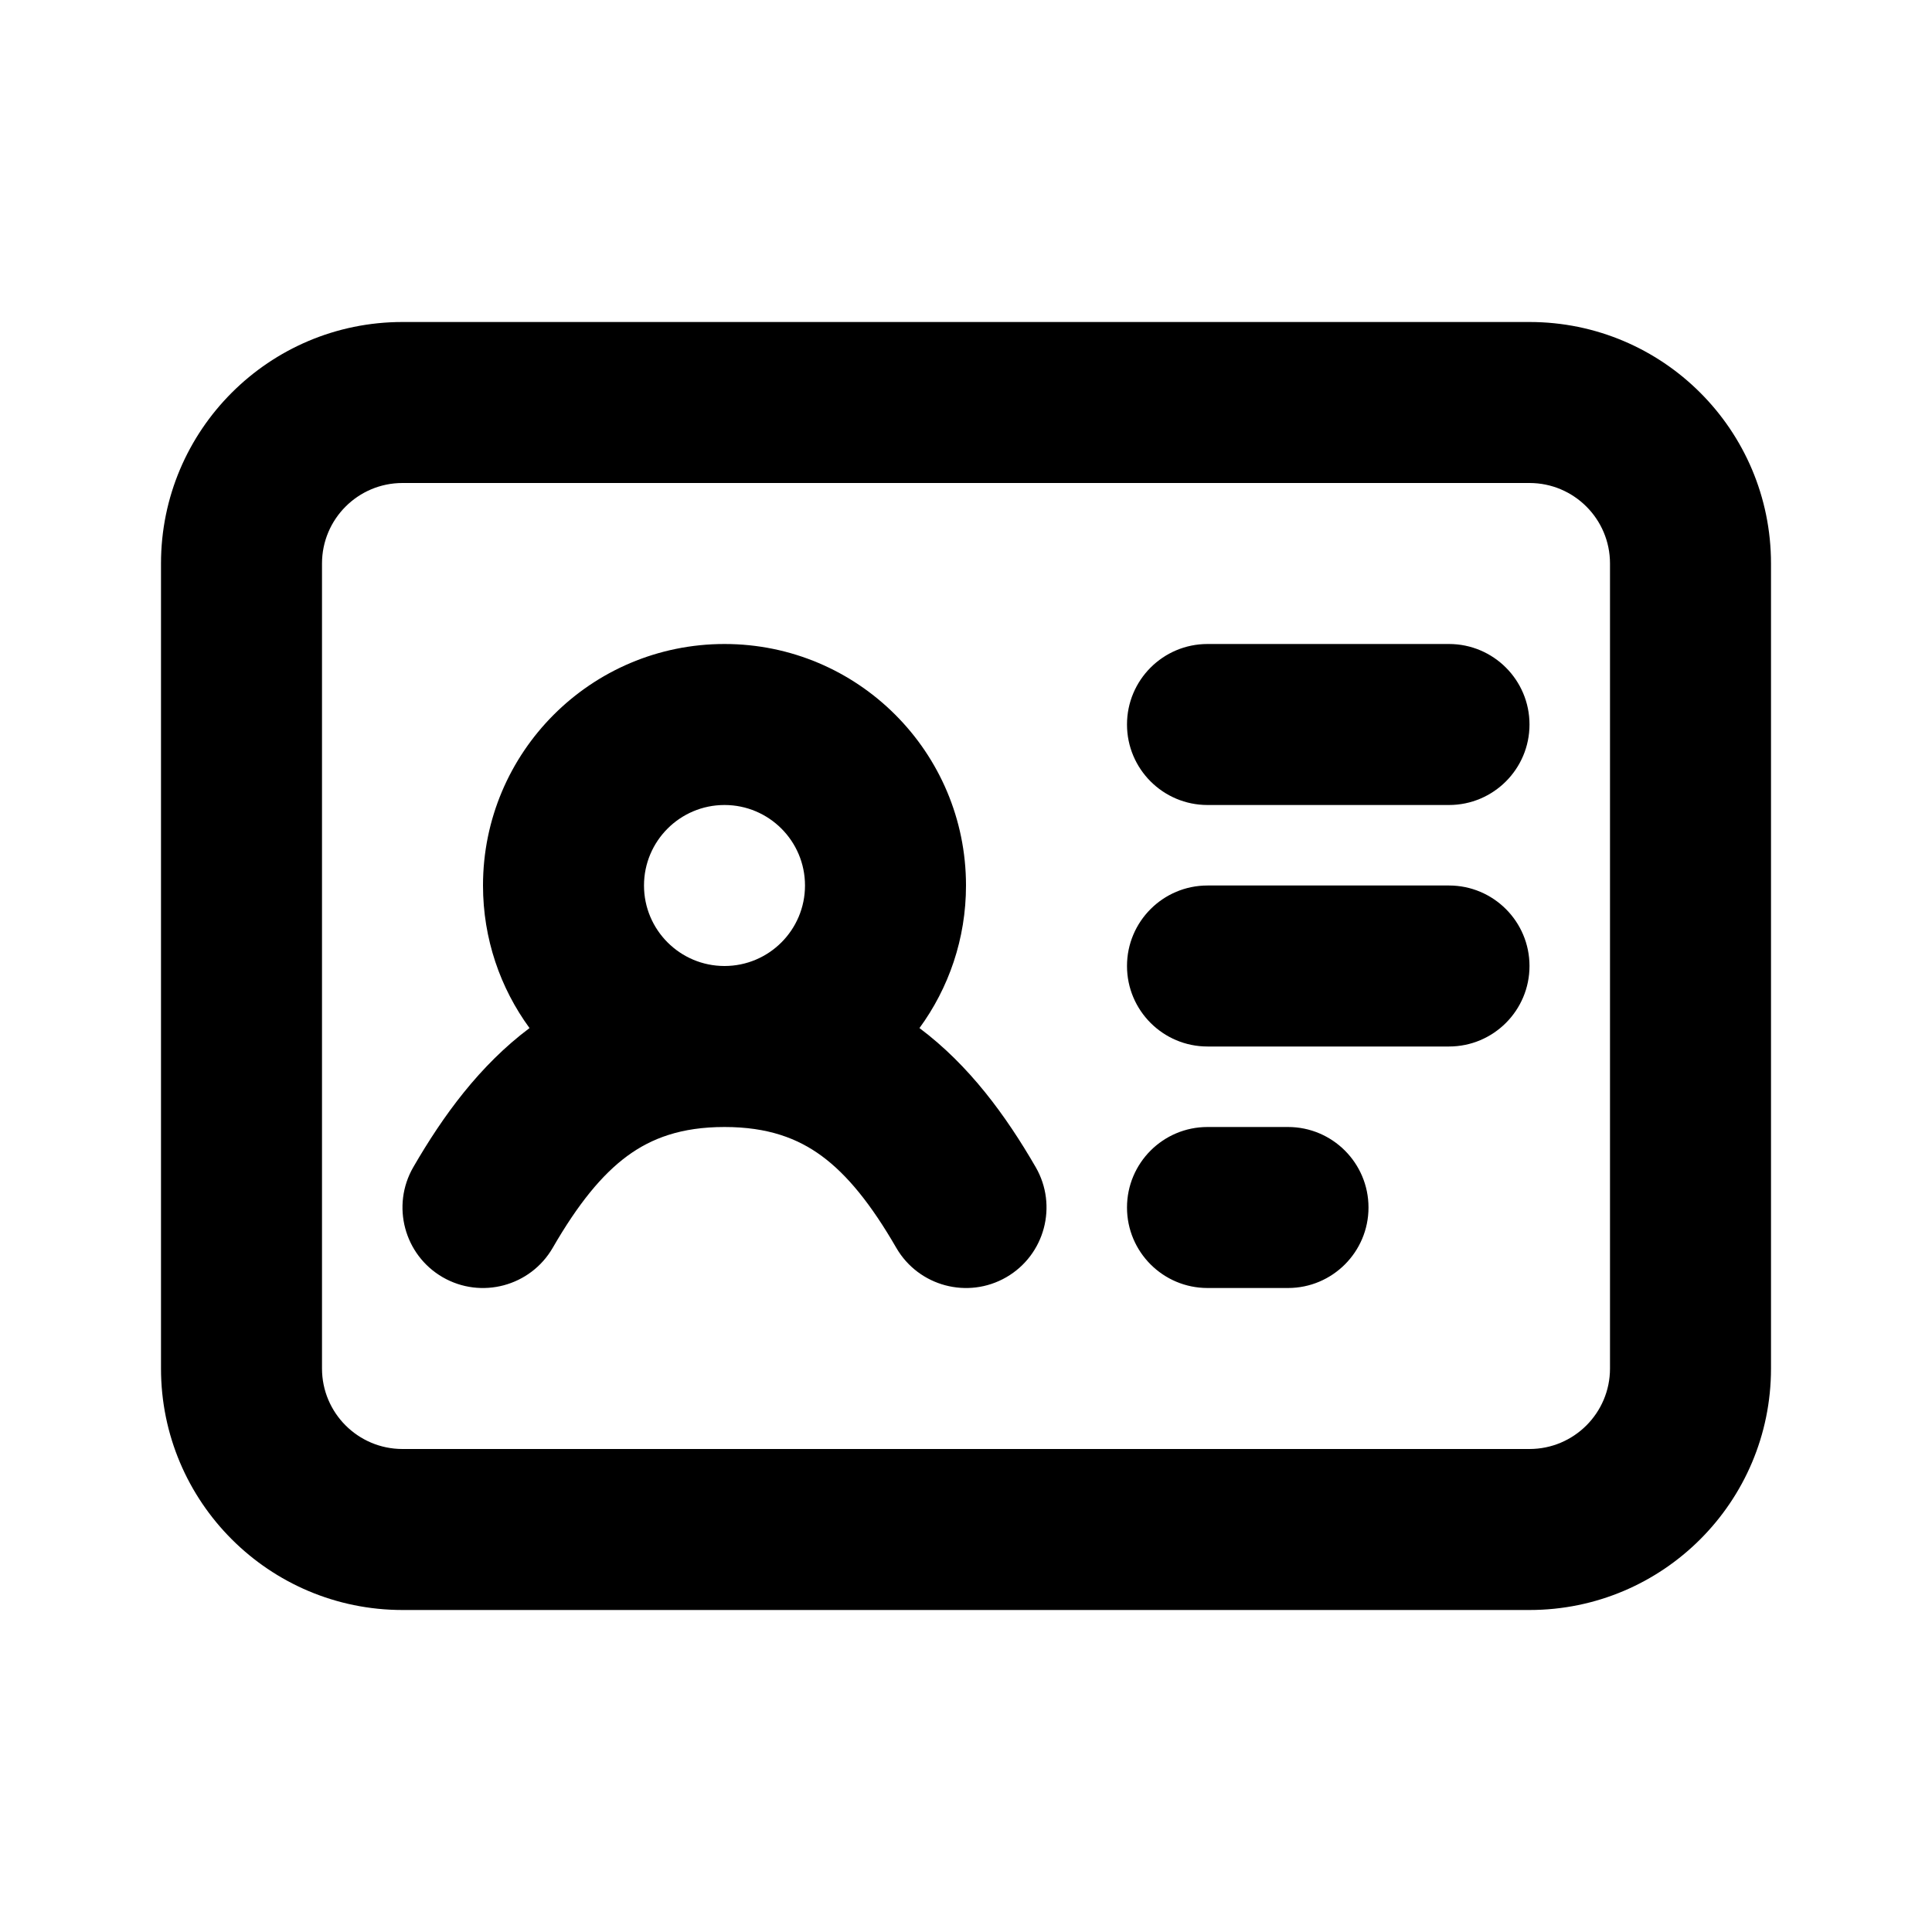
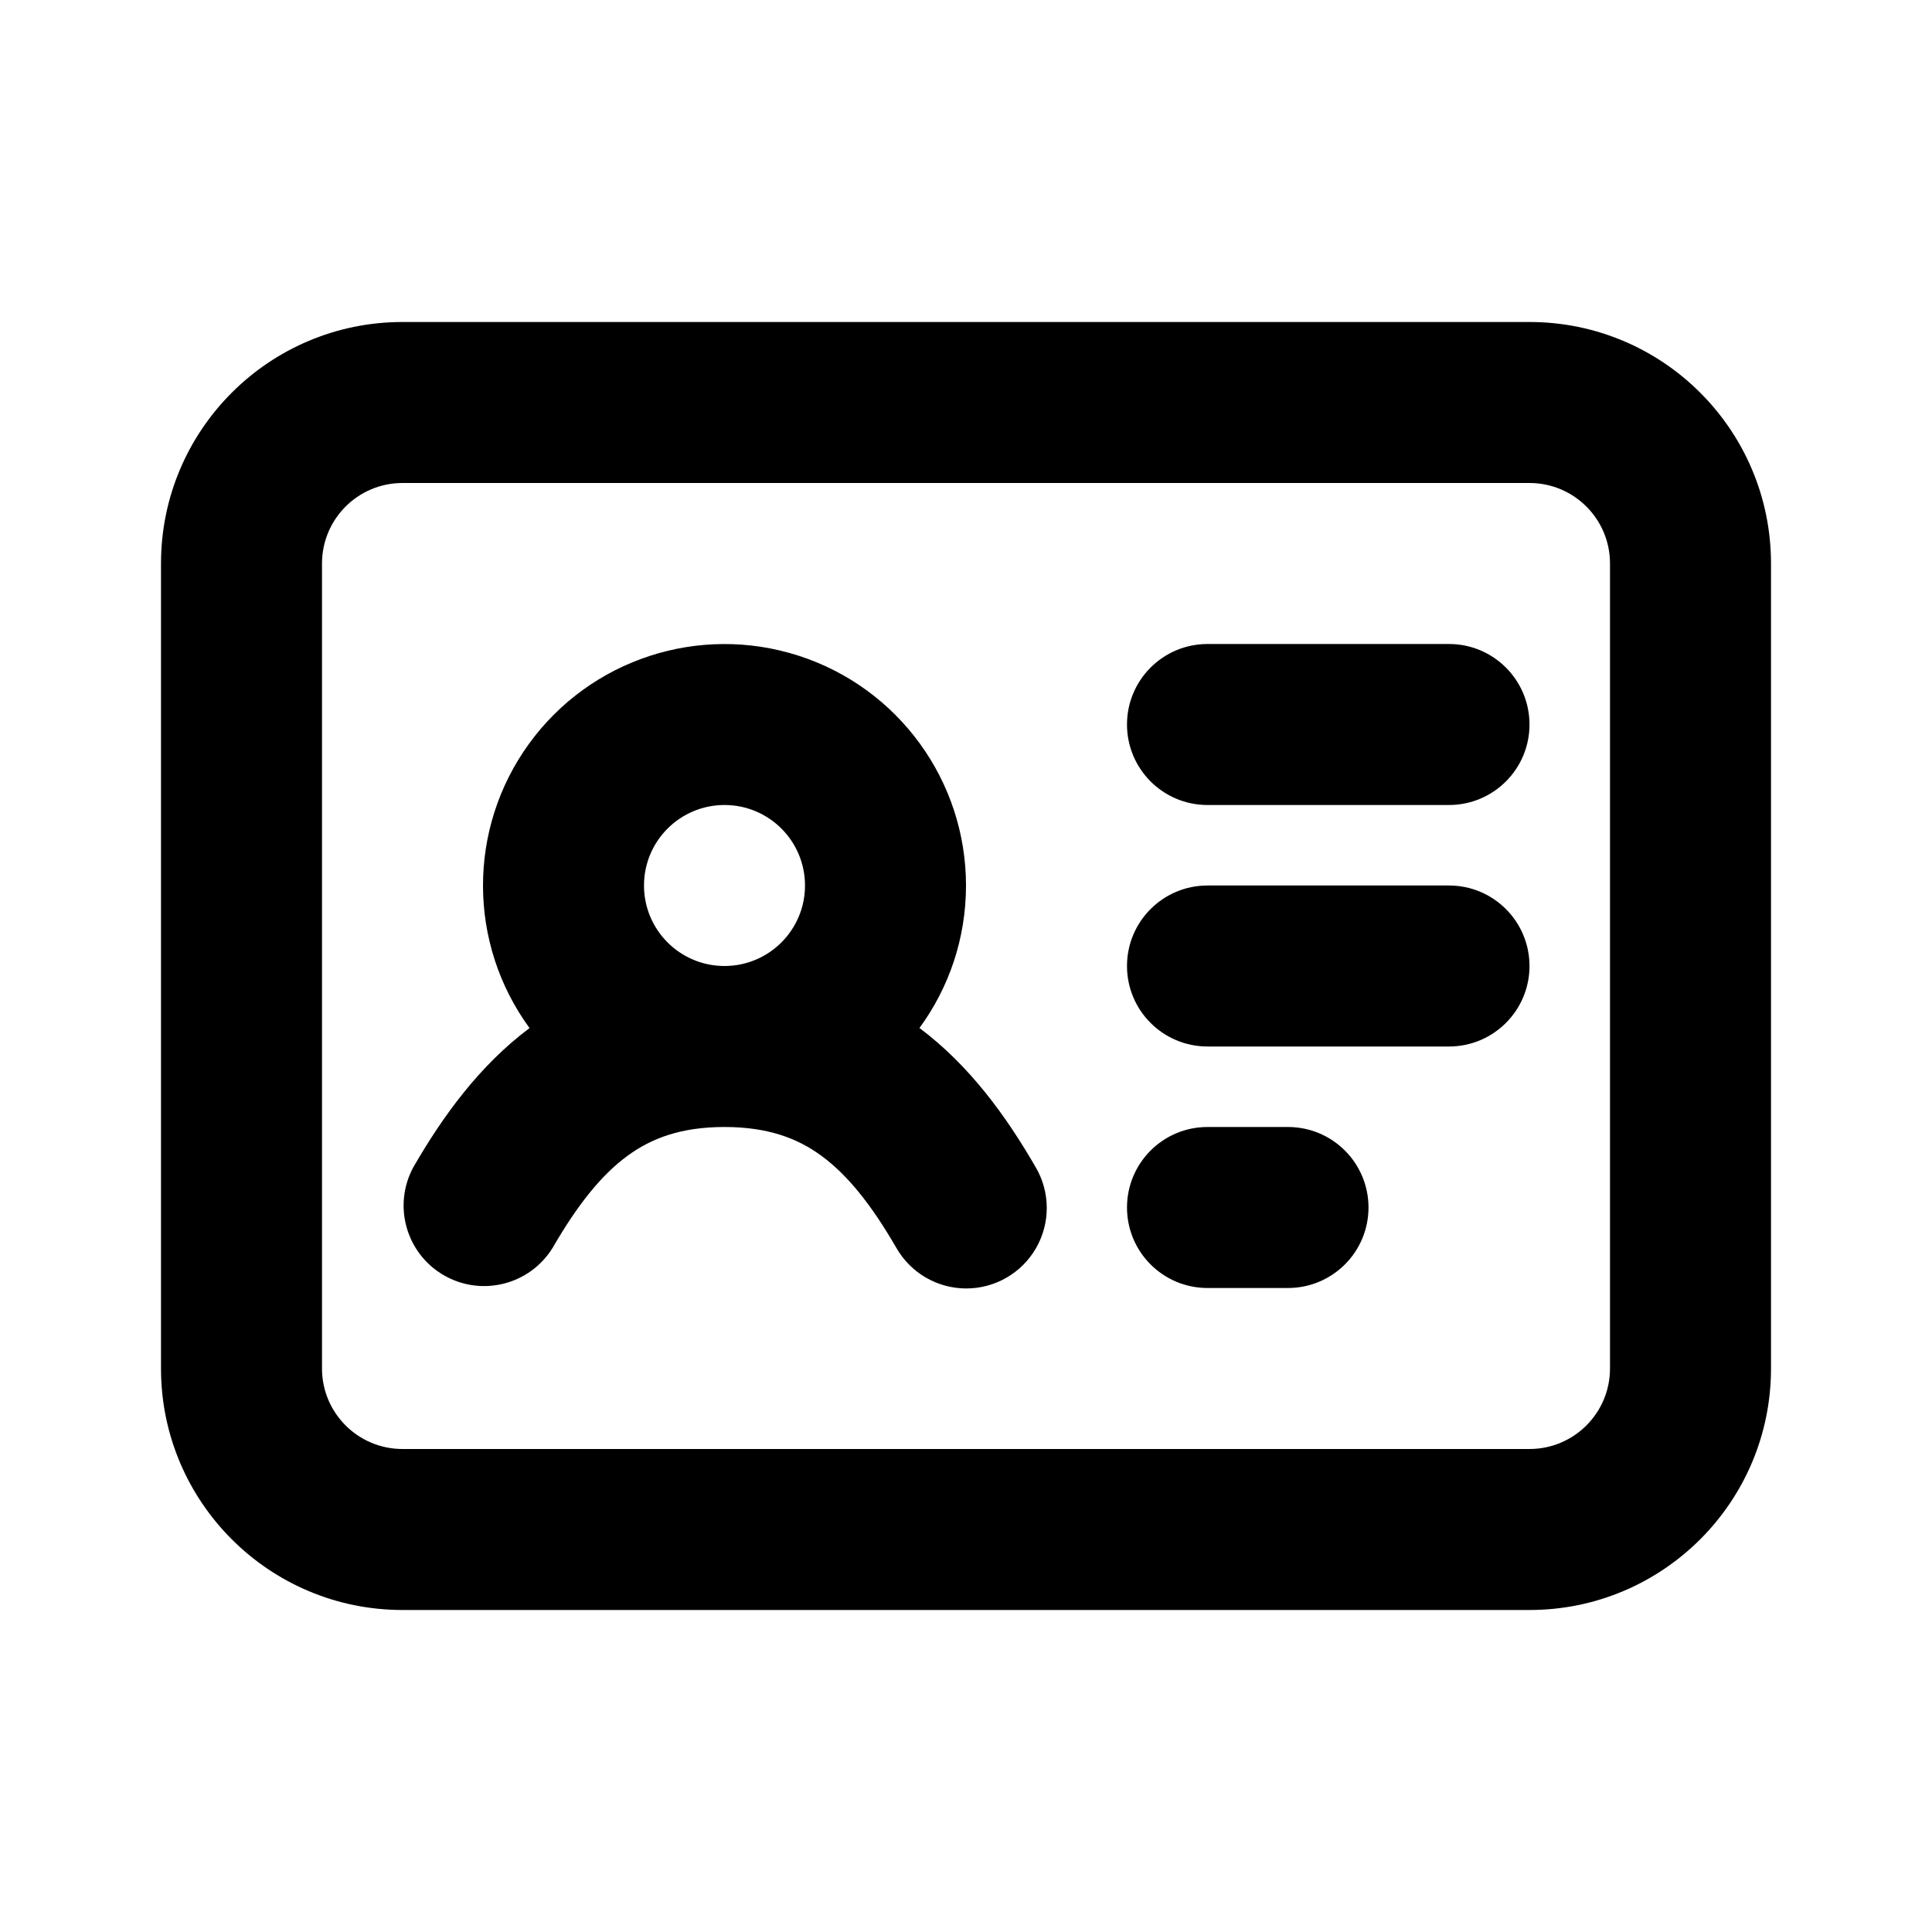
- <svg xmlns="http://www.w3.org/2000/svg" width="24" height="24" viewBox="0 0 24 24" fill="none">
-   <path fill-rule="evenodd" clip-rule="evenodd" d="M5 4C3.343 4 2 5.343 2 7V17C2 18.657 3.343 20 5 20H19C20.657 20 22 18.657 22 17V7C22 5.343 20.657 4 19 4H5ZM4 7C4 6.448 4.448 6 5 6H19C19.552 6 20 6.448 20 7V17C20 17.552 19.552 18 19 18H5C4.448 18 4 17.552 4 17V7ZM8 11C8 10.448 8.448 10 9 10C9.552 10 10 10.448 10 11C10 11.552 9.552 12 9 12C8.448 12 8 11.552 8 11ZM12 11C12 11.662 11.785 12.275 11.422 12.771C12.041 13.235 12.495 13.858 12.866 14.499C13.142 14.977 12.979 15.589 12.501 15.866C12.023 16.142 11.411 15.979 11.134 15.501C10.821 14.959 10.524 14.592 10.205 14.358C9.908 14.141 9.54 14 9 14C8.46 14 8.092 14.141 7.795 14.358C7.476 14.592 7.179 14.959 6.866 15.501C6.589 15.979 5.977 16.142 5.499 15.866C5.021 15.589 4.858 14.977 5.134 14.499C5.505 13.858 5.959 13.235 6.578 12.771C6.215 12.275 6 11.662 6 11C6 9.343 7.343 8 9 8C10.657 8 12 9.343 12 11ZM15 8C14.448 8 14 8.448 14 9C14 9.552 14.448 10 15 10H18C18.552 10 19 9.552 19 9C19 8.448 18.552 8 18 8H15ZM15 11C14.448 11 14 11.448 14 12C14 12.552 14.448 13 15 13H18C18.552 13 19 12.552 19 12C19 11.448 18.552 11 18 11H15ZM15 14C14.448 14 14 14.448 14 15C14 15.552 14.448 16 15 16H16C16.552 16 17 15.552 17 15C17 14.448 16.552 14 16 14H15Z" fill="currentColor" />
+ <svg xmlns="http://www.w3.org/2000/svg" width="24" height="24" fill="none">
+   <path fill-rule="evenodd" clip-rule="evenodd" d="M5 4a3 3 0 00-3 3v10a3 3 0 003 3h14a3 3 0 003-3V7a3 3 0 00-3-3H5zM4 7a1 1 0 011-1h14a1 1 0 011 1v10a1 1 0 01-1 1H5a1 1 0 01-1-1V7zm4 4a1 1 0 112 0 1 1 0 01-2 0zm4 0c0 .662-.215 1.275-.578 1.77.62.465 1.073 1.088 1.444 1.73a1 1 0 11-1.732 1c-.313-.541-.61-.908-.93-1.142C9.909 14.141 9.54 14 9 14c-.54 0-.908.14-1.205.358-.32.234-.616.6-.93 1.143a1 1 0 01-1.73-1.002c.37-.641.824-1.264 1.443-1.728A3 3 0 1112 11zm3-3a1 1 0 100 2h3a1 1 0 100-2h-3zm0 3a1 1 0 100 2h3a1 1 0 100-2h-3zm0 3a1 1 0 100 2h1a1 1 0 100-2h-1z" fill="currentColor" />
</svg>
